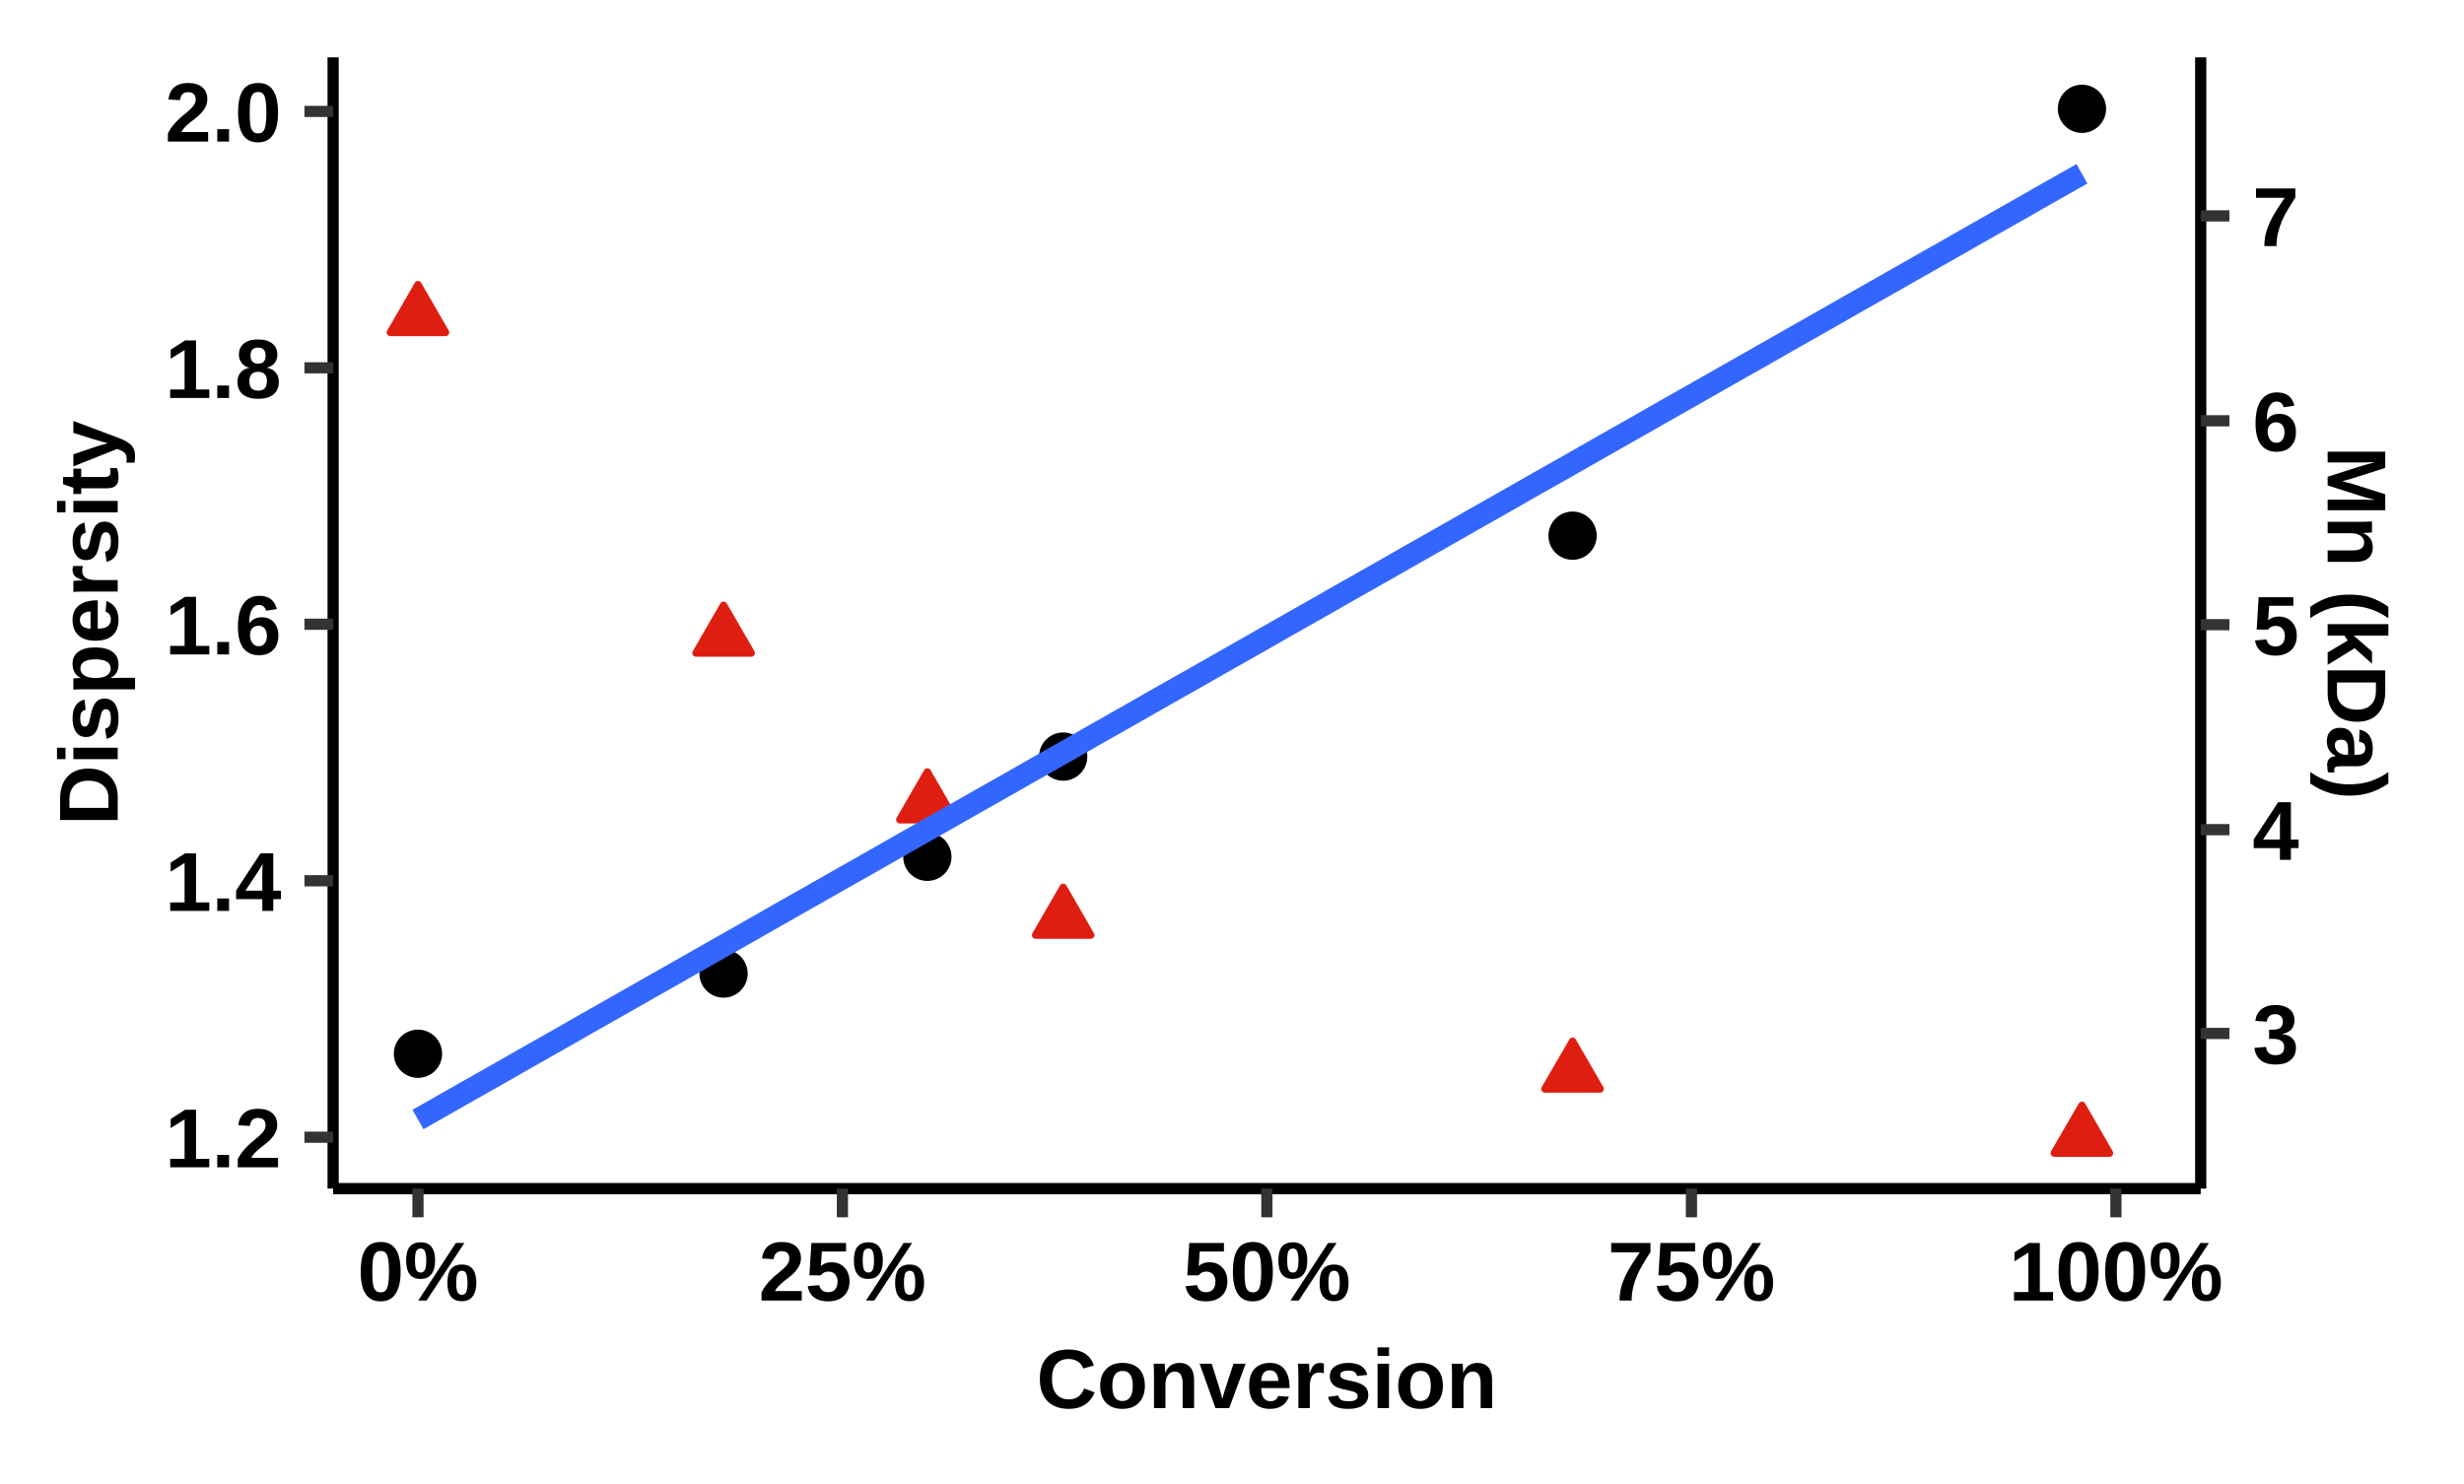
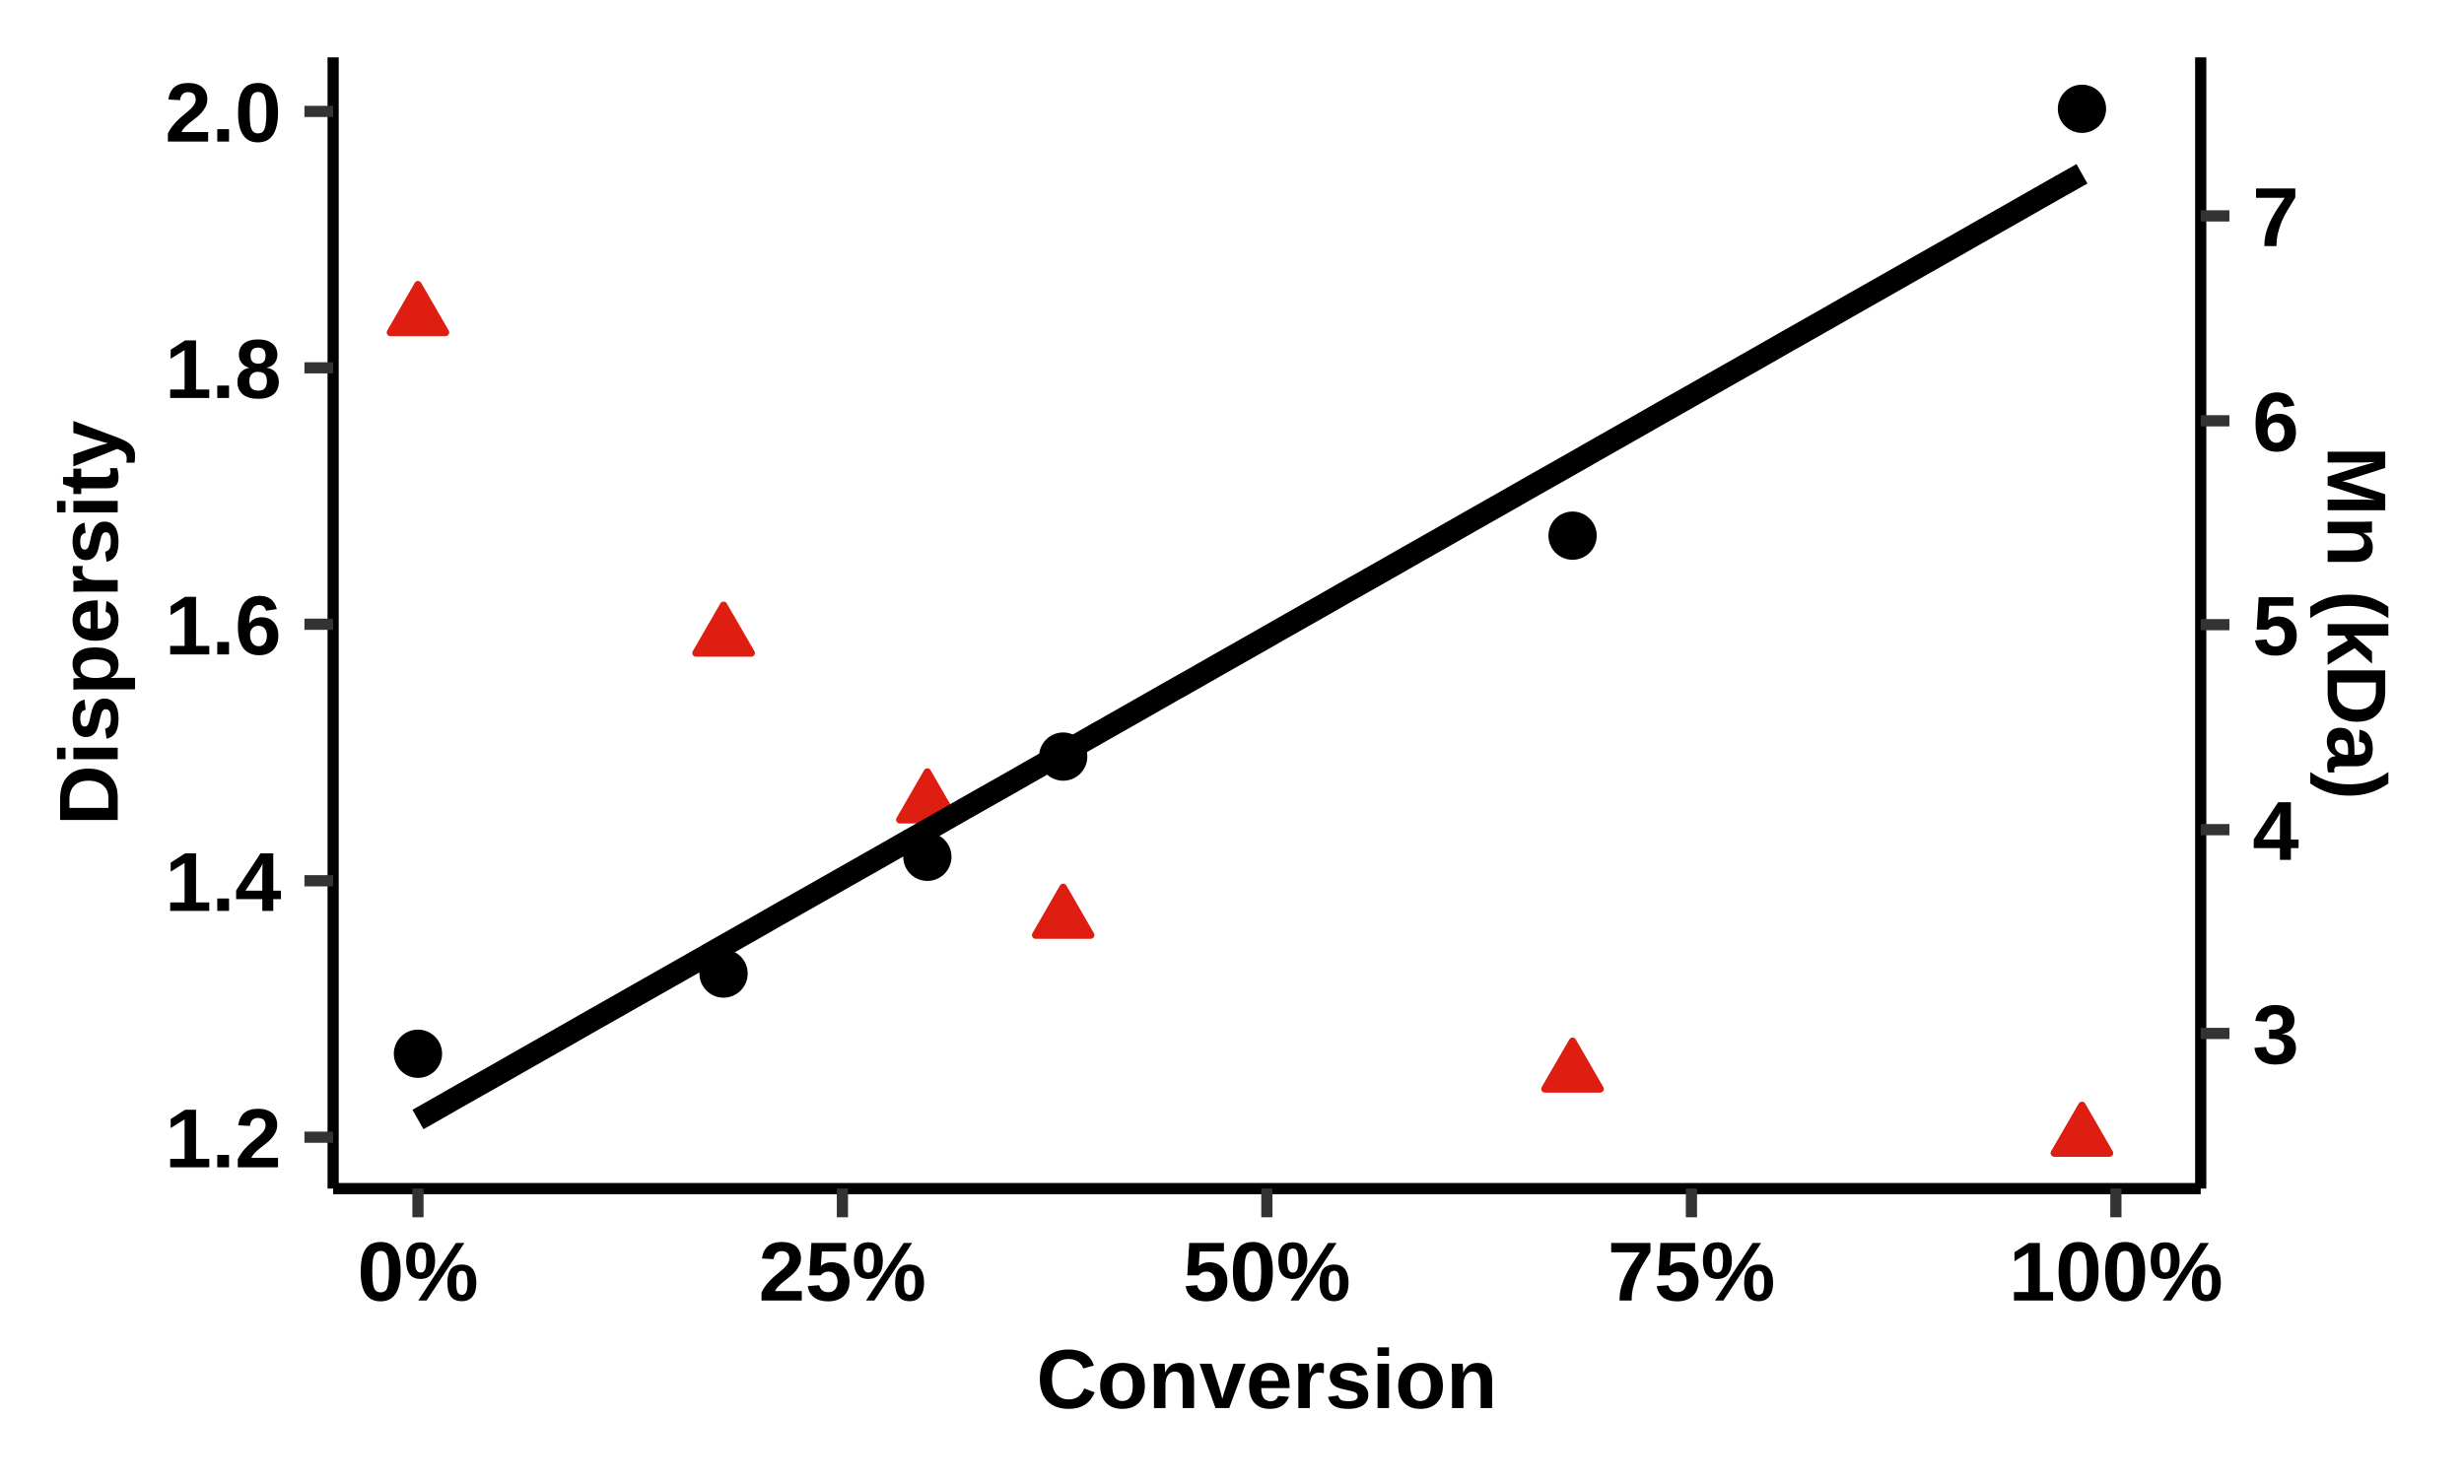
<svg xmlns="http://www.w3.org/2000/svg" class="svglite" width="235.28pt" height="141.73pt" viewBox="0 0 235.28 141.73">
  <defs>
    <style type="text/css">
    .svglite line, .svglite polyline, .svglite polygon, .svglite path, .svglite rect, .svglite circle {
      fill: none;
      stroke: #000000;
      stroke-linecap: round;
      stroke-linejoin: round;
      stroke-miterlimit: 10.00;
    }
    .svglite text {
      white-space: pre;
    }
  </style>
  </defs>
  <rect width="100%" height="100%" style="stroke: none; fill: #FFFFFF;" />
  <defs>
    <clipPath id="cpMC4wMHwyMzUuMjh8MC4wMHwxNDEuNzM=">
      <rect x="0.00" y="0.00" width="235.28" height="141.73" />
    </clipPath>
  </defs>
  <g clip-path="url(#cpMC4wMHwyMzUuMjh8MC4wMHwxNDEuNzM=)">
    <rect x="0.00" y="0.00" width="235.28" height="141.73" style="stroke-width: 1.07; stroke: #FFFFFF; fill: #FFFFFF;" />
  </g>
  <defs>
    <clipPath id="cpMzEuODF8MjEwLjE0fDUuNDh8MTEzLjUy">
      <rect x="31.81" y="5.48" width="178.34" height="108.04" />
    </clipPath>
  </defs>
  <g clip-path="url(#cpMzEuODF8MjEwLjE0fDUuNDh8MTEzLjUy)">
    <rect x="31.81" y="5.48" width="178.34" height="108.04" style="stroke-width: 1.07; stroke: none; fill: #FFFFFF;" />
    <polygon points="39.91,27.19 42.54,31.75 37.28,31.75 " style="stroke-width: 0.71; stroke: #DF1E12; fill: #DF1E12;" />
    <polygon points="69.09,57.81 71.73,62.37 66.46,62.37 " style="stroke-width: 0.71; stroke: #DF1E12; fill: #DF1E12;" />
    <polygon points="88.55,73.73 91.18,78.29 85.92,78.29 " style="stroke-width: 0.71; stroke: #DF1E12; fill: #DF1E12;" />
    <polygon points="101.52,84.75 104.15,89.31 98.89,89.31 " style="stroke-width: 0.71; stroke: #DF1E12; fill: #DF1E12;" />
    <polygon points="150.16,99.45 152.79,104.00 147.52,104.00 " style="stroke-width: 0.71; stroke: #DF1E12; fill: #DF1E12;" />
    <polygon points="198.80,105.57 201.43,110.13 196.16,110.13 " style="stroke-width: 0.71; stroke: #DF1E12; fill: #DF1E12;" />
    <circle cx="39.91" cy="100.64" r="1.95" style="stroke-width: 0.71; fill: #000000;" />
    <circle cx="69.09" cy="92.98" r="1.95" style="stroke-width: 0.71; fill: #000000;" />
    <circle cx="88.55" cy="81.83" r="1.95" style="stroke-width: 0.71; fill: #000000;" />
    <circle cx="101.52" cy="72.26" r="1.95" style="stroke-width: 0.71; fill: #000000;" />
    <circle cx="150.16" cy="51.16" r="1.95" style="stroke-width: 0.71; fill: #000000;" />
    <circle cx="198.80" cy="10.39" r="1.95" style="stroke-width: 0.71; fill: #000000;" />
-     <polyline points="39.91,106.92 41.92,105.78 43.93,104.63 45.95,103.49 47.96,102.35 49.97,101.20 51.98,100.06 53.99,98.92 56.00,97.77 58.01,96.63 60.02,95.49 62.04,94.34 64.05,93.20 66.06,92.06 68.07,90.91 70.08,89.77 72.09,88.63 74.10,87.48 76.11,86.34 78.12,85.20 80.14,84.05 82.15,82.91 84.16,81.77 86.17,80.62 88.18,79.48 90.19,78.34 92.20,77.19 94.21,76.05 96.23,74.91 98.24,73.76 100.25,72.62 102.26,71.48 104.27,70.33 106.28,69.19 108.29,68.05 110.30,66.90 112.31,65.76 114.33,64.62 116.34,63.47 118.35,62.33 120.36,61.19 122.37,60.04 124.38,58.90 126.39,57.76 128.40,56.61 130.42,55.47 132.43,54.33 134.44,53.18 136.45,52.04 138.46,50.90 140.47,49.75 142.48,48.61 144.49,47.47 146.50,46.32 148.52,45.18 150.53,44.04 152.54,42.89 154.55,41.75 156.56,40.61 158.57,39.46 160.58,38.32 162.59,37.18 164.61,36.03 166.62,34.89 168.63,33.75 170.64,32.60 172.65,31.46 174.66,30.32 176.67,29.17 178.68,28.03 180.69,26.89 182.71,25.74 184.72,24.60 186.73,23.46 188.74,22.31 190.75,21.17 192.76,20.03 194.77,18.88 196.78,17.74 198.80,16.60 " style="stroke-width: 2.13; stroke: #3366FF; stroke-linecap: butt;" />
+     <polyline points="39.91,106.92 41.92,105.78 43.93,104.63 45.95,103.49 47.96,102.35 49.97,101.20 51.98,100.06 53.99,98.92 56.00,97.77 58.01,96.63 60.02,95.49 62.04,94.34 64.05,93.20 66.06,92.06 68.07,90.91 70.08,89.77 72.09,88.63 74.10,87.48 76.11,86.34 78.12,85.20 80.14,84.05 82.15,82.91 84.16,81.77 86.17,80.62 88.18,79.48 90.19,78.34 92.20,77.19 94.21,76.05 96.23,74.91 98.24,73.76 100.25,72.62 102.26,71.48 104.27,70.33 106.28,69.19 108.29,68.05 110.30,66.90 112.31,65.76 114.33,64.62 116.34,63.47 118.35,62.33 120.36,61.19 122.37,60.04 124.38,58.90 126.39,57.76 128.40,56.61 130.42,55.47 132.43,54.33 134.44,53.18 136.45,52.04 138.46,50.90 140.47,49.75 142.48,48.61 144.49,47.47 146.50,46.32 148.52,45.18 150.53,44.04 152.54,42.89 154.55,41.75 156.56,40.61 158.57,39.46 160.58,38.32 162.59,37.18 164.61,36.03 166.62,34.89 168.63,33.75 170.64,32.60 172.65,31.46 174.66,30.32 176.67,29.17 178.68,28.03 180.69,26.89 182.71,25.74 184.72,24.60 186.73,23.46 188.74,22.31 190.75,21.17 192.76,20.03 194.77,18.88 196.78,17.74 198.80,16.60 " style="stroke-width: 2.13; stroke-linecap: butt;" />
  </g>
  <g clip-path="url(#cpMC4wMHwyMzUuMjh8MC4wMHwxNDEuNzM=)">
    <polyline points="31.81,113.52 31.81,5.48 " style="stroke-width: 1.07; stroke-linecap: butt;" />
    <text x="26.87" y="111.49" text-anchor="end" style="font-size: 8.00px; font-weight: bold; font-family: &quot;Arial&quot;;" textLength="11.12px" lengthAdjust="spacingAndGlyphs">1.2</text>
    <text x="26.87" y="87.00" text-anchor="end" style="font-size: 8.00px; font-weight: bold; font-family: &quot;Arial&quot;;" textLength="11.12px" lengthAdjust="spacingAndGlyphs">1.4</text>
    <text x="26.87" y="62.50" text-anchor="end" style="font-size: 8.00px; font-weight: bold; font-family: &quot;Arial&quot;;" textLength="11.12px" lengthAdjust="spacingAndGlyphs">1.6</text>
    <text x="26.87" y="38.01" text-anchor="end" style="font-size: 8.00px; font-weight: bold; font-family: &quot;Arial&quot;;" textLength="11.12px" lengthAdjust="spacingAndGlyphs">1.8</text>
    <text x="26.87" y="13.52" text-anchor="end" style="font-size: 8.00px; font-weight: bold; font-family: &quot;Arial&quot;;" textLength="11.12px" lengthAdjust="spacingAndGlyphs">2.0</text>
    <polyline points="29.07,108.61 31.81,108.61 " style="stroke-width: 1.07; stroke: #333333; stroke-linecap: butt;" />
    <polyline points="29.07,84.12 31.81,84.12 " style="stroke-width: 1.07; stroke: #333333; stroke-linecap: butt;" />
    <polyline points="29.07,59.62 31.81,59.62 " style="stroke-width: 1.07; stroke: #333333; stroke-linecap: butt;" />
    <polyline points="29.07,35.13 31.81,35.13 " style="stroke-width: 1.07; stroke: #333333; stroke-linecap: butt;" />
    <polyline points="29.07,10.64 31.81,10.64 " style="stroke-width: 1.07; stroke: #333333; stroke-linecap: butt;" />
    <polyline points="210.14,113.52 210.14,5.48 " style="stroke-width: 1.07; stroke-linecap: butt;" />
    <polyline points="210.14,98.70 212.88,98.70 " style="stroke-width: 1.07; stroke: #333333; stroke-linecap: butt;" />
    <polyline points="210.14,79.24 212.88,79.24 " style="stroke-width: 1.07; stroke: #333333; stroke-linecap: butt;" />
    <polyline points="210.14,59.66 212.88,59.66 " style="stroke-width: 1.07; stroke: #333333; stroke-linecap: butt;" />
    <polyline points="210.14,40.19 212.88,40.19 " style="stroke-width: 1.07; stroke: #333333; stroke-linecap: butt;" />
    <polyline points="210.14,20.62 212.88,20.62 " style="stroke-width: 1.07; stroke: #333333; stroke-linecap: butt;" />
    <text x="215.08" y="101.58" style="font-size: 8.00px; font-weight: bold; font-family: &quot;Arial&quot;;" textLength="4.45px" lengthAdjust="spacingAndGlyphs">3</text>
    <text x="215.08" y="82.12" style="font-size: 8.00px; font-weight: bold; font-family: &quot;Arial&quot;;" textLength="4.45px" lengthAdjust="spacingAndGlyphs">4</text>
    <text x="215.08" y="62.54" style="font-size: 8.00px; font-weight: bold; font-family: &quot;Arial&quot;;" textLength="4.45px" lengthAdjust="spacingAndGlyphs">5</text>
    <text x="215.08" y="43.07" style="font-size: 8.00px; font-weight: bold; font-family: &quot;Arial&quot;;" textLength="4.45px" lengthAdjust="spacingAndGlyphs">6</text>
    <text x="215.08" y="23.50" style="font-size: 8.00px; font-weight: bold; font-family: &quot;Arial&quot;;" textLength="4.45px" lengthAdjust="spacingAndGlyphs">7</text>
    <polyline points="31.81,113.52 210.14,113.52 " style="stroke-width: 1.07; stroke-linecap: butt;" />
    <polyline points="39.91,116.26 39.91,113.52 " style="stroke-width: 1.07; stroke: #333333; stroke-linecap: butt;" />
    <polyline points="80.44,116.26 80.44,113.52 " style="stroke-width: 1.07; stroke: #333333; stroke-linecap: butt;" />
    <polyline points="120.97,116.26 120.97,113.52 " style="stroke-width: 1.07; stroke: #333333; stroke-linecap: butt;" />
    <polyline points="161.51,116.26 161.51,113.52 " style="stroke-width: 1.07; stroke: #333333; stroke-linecap: butt;" />
    <polyline points="202.04,116.26 202.04,113.52 " style="stroke-width: 1.07; stroke: #333333; stroke-linecap: butt;" />
    <text x="39.91" y="124.21" text-anchor="middle" style="font-size: 8.00px; font-weight: bold; font-family: &quot;Arial&quot;;" textLength="11.56px" lengthAdjust="spacingAndGlyphs">0%</text>
    <text x="80.44" y="124.21" text-anchor="middle" style="font-size: 8.00px; font-weight: bold; font-family: &quot;Arial&quot;;" textLength="16.01px" lengthAdjust="spacingAndGlyphs">25%</text>
    <text x="120.97" y="124.21" text-anchor="middle" style="font-size: 8.00px; font-weight: bold; font-family: &quot;Arial&quot;;" textLength="16.01px" lengthAdjust="spacingAndGlyphs">50%</text>
    <text x="161.51" y="124.21" text-anchor="middle" style="font-size: 8.00px; font-weight: bold; font-family: &quot;Arial&quot;;" textLength="16.01px" lengthAdjust="spacingAndGlyphs">75%</text>
    <text x="202.04" y="124.21" text-anchor="middle" style="font-size: 8.00px; font-weight: bold; font-family: &quot;Arial&quot;;" textLength="20.46px" lengthAdjust="spacingAndGlyphs">100%</text>
    <text x="120.97" y="134.48" text-anchor="middle" style="font-size: 8.00px; font-weight: bold; font-family: &quot;Arial&quot;;" textLength="44.01px" lengthAdjust="spacingAndGlyphs">Conversion</text>
    <text transform="translate(11.24,59.50) rotate(-90)" text-anchor="middle" style="font-size: 8.00px; font-weight: bold; font-family: &quot;Arial&quot;;" textLength="38.69px" lengthAdjust="spacingAndGlyphs">Dispersity</text>
    <text transform="translate(222.26,59.50) rotate(90)" text-anchor="middle" style="font-size: 8.00px; font-weight: bold; font-family: &quot;Arial&quot;;" textLength="33.78px" lengthAdjust="spacingAndGlyphs">Mn (kDa)</text>
  </g>
</svg>
